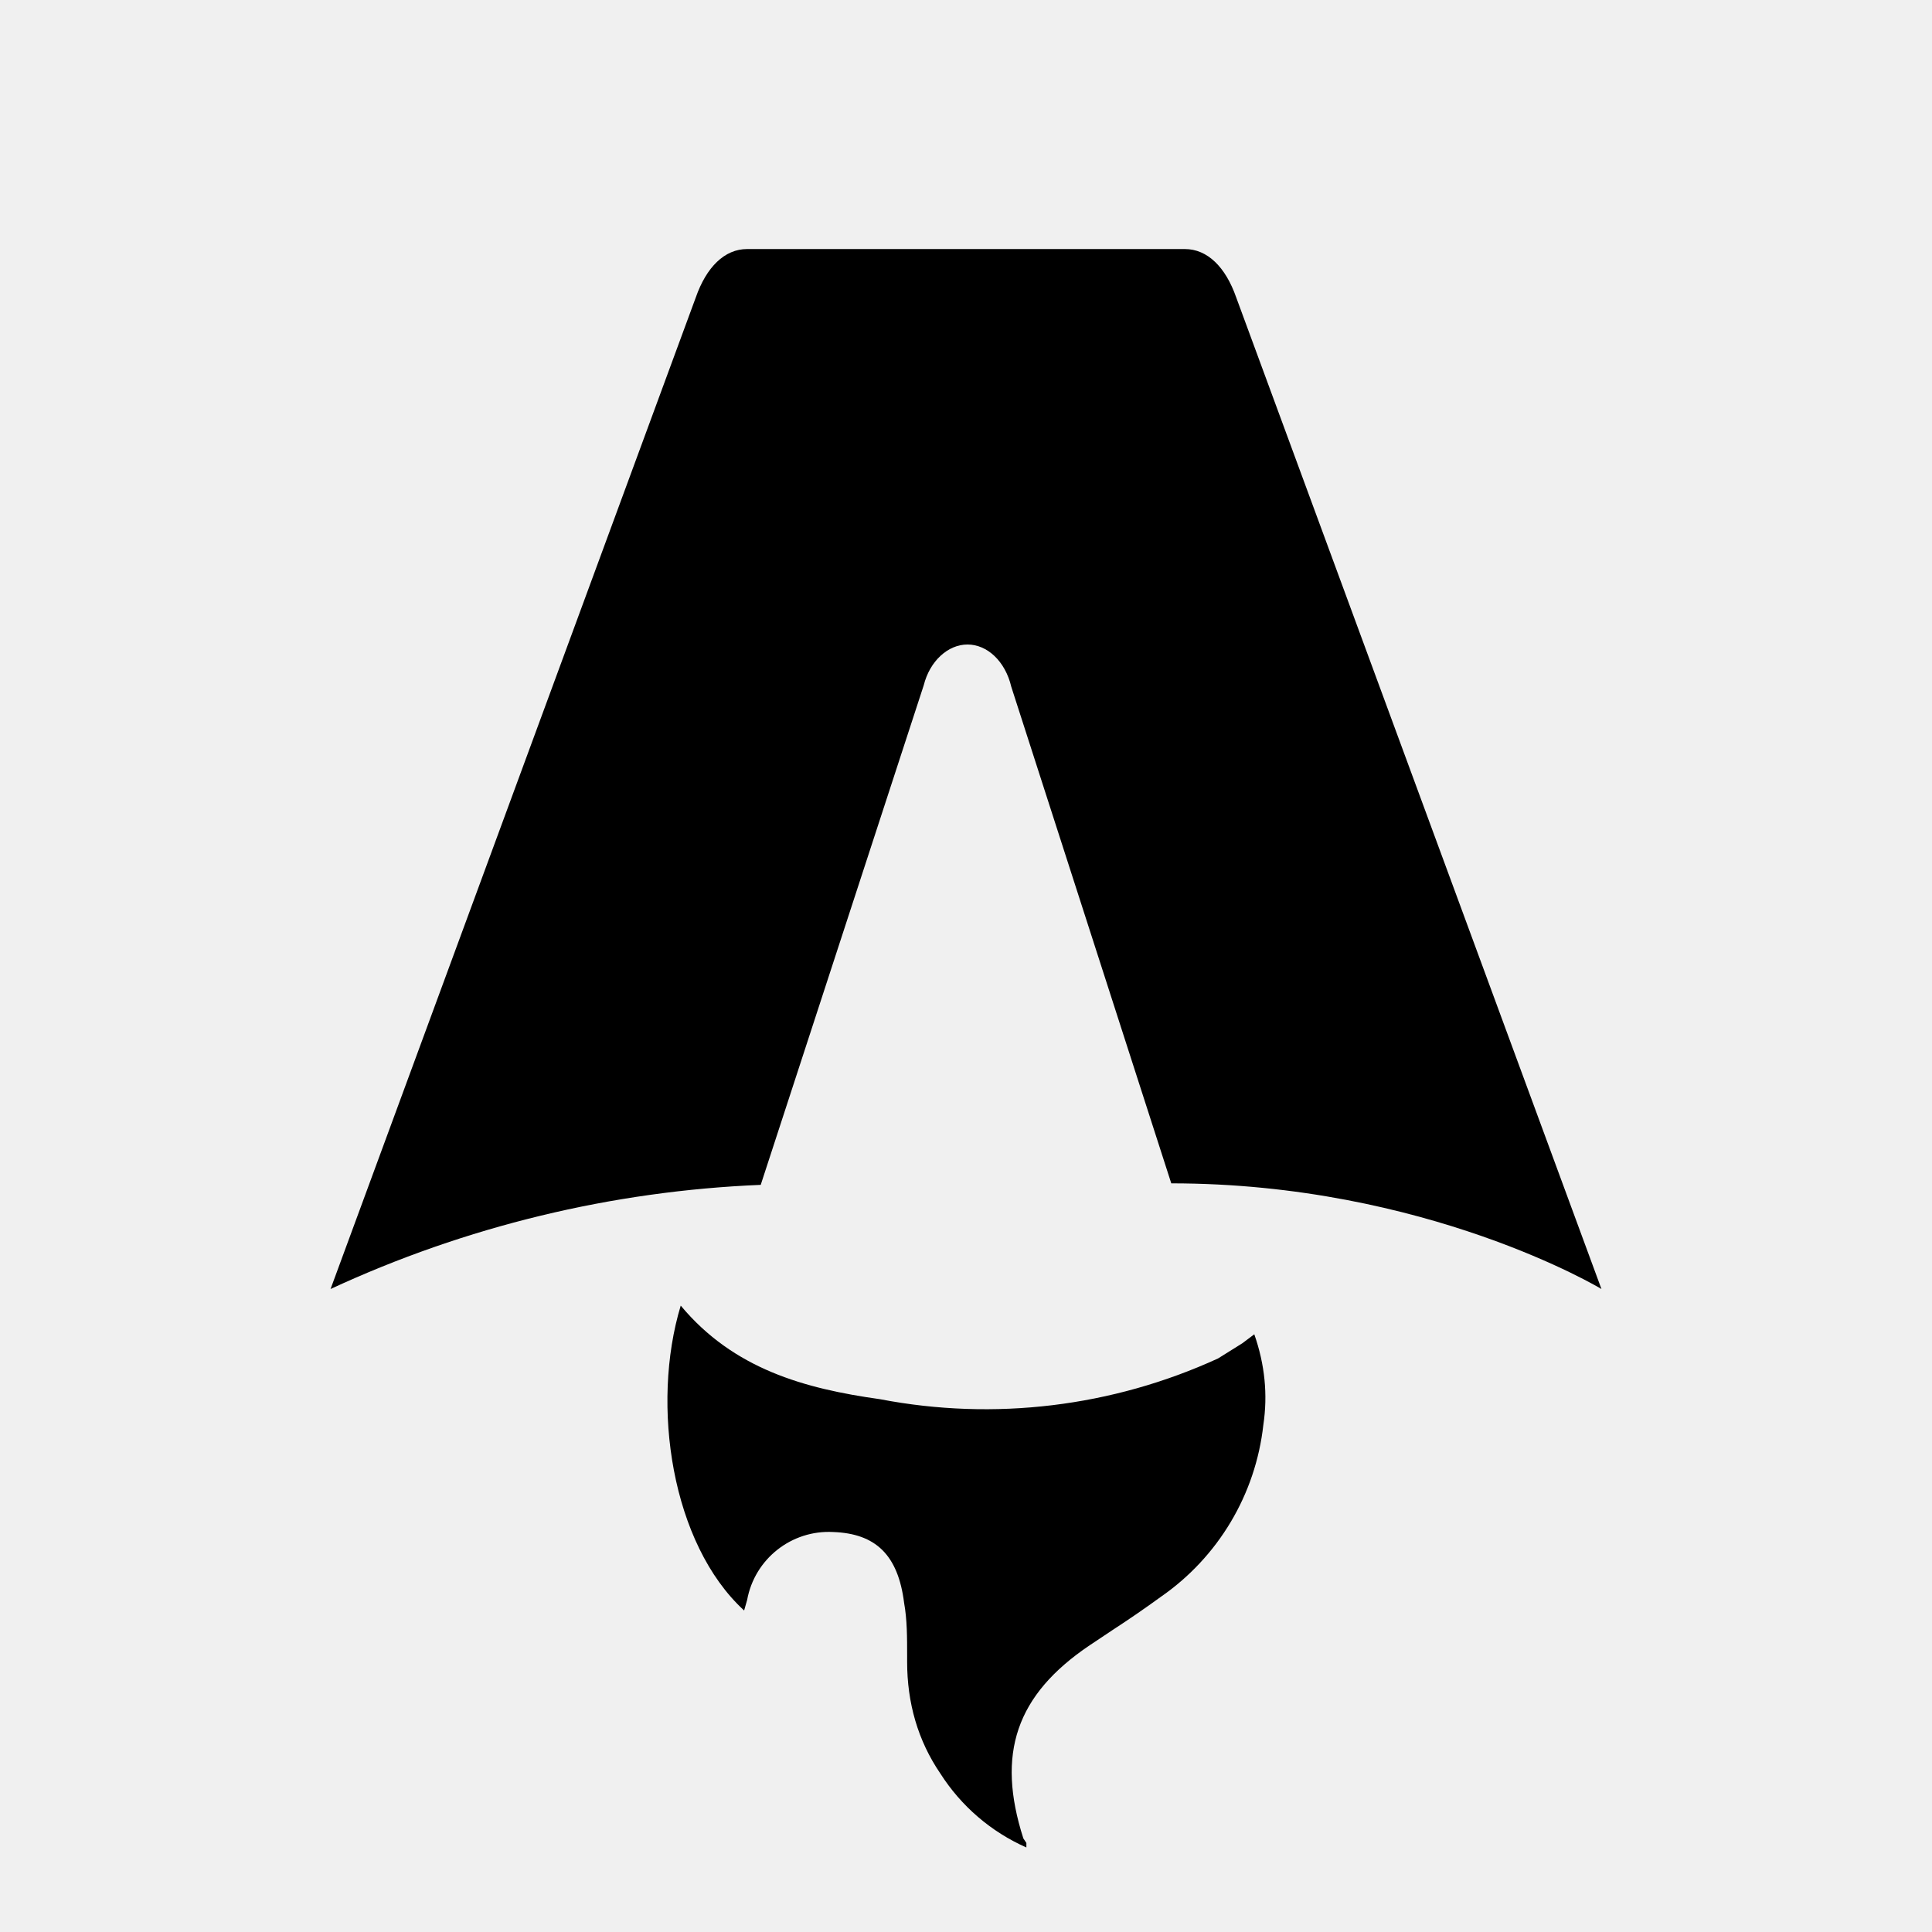
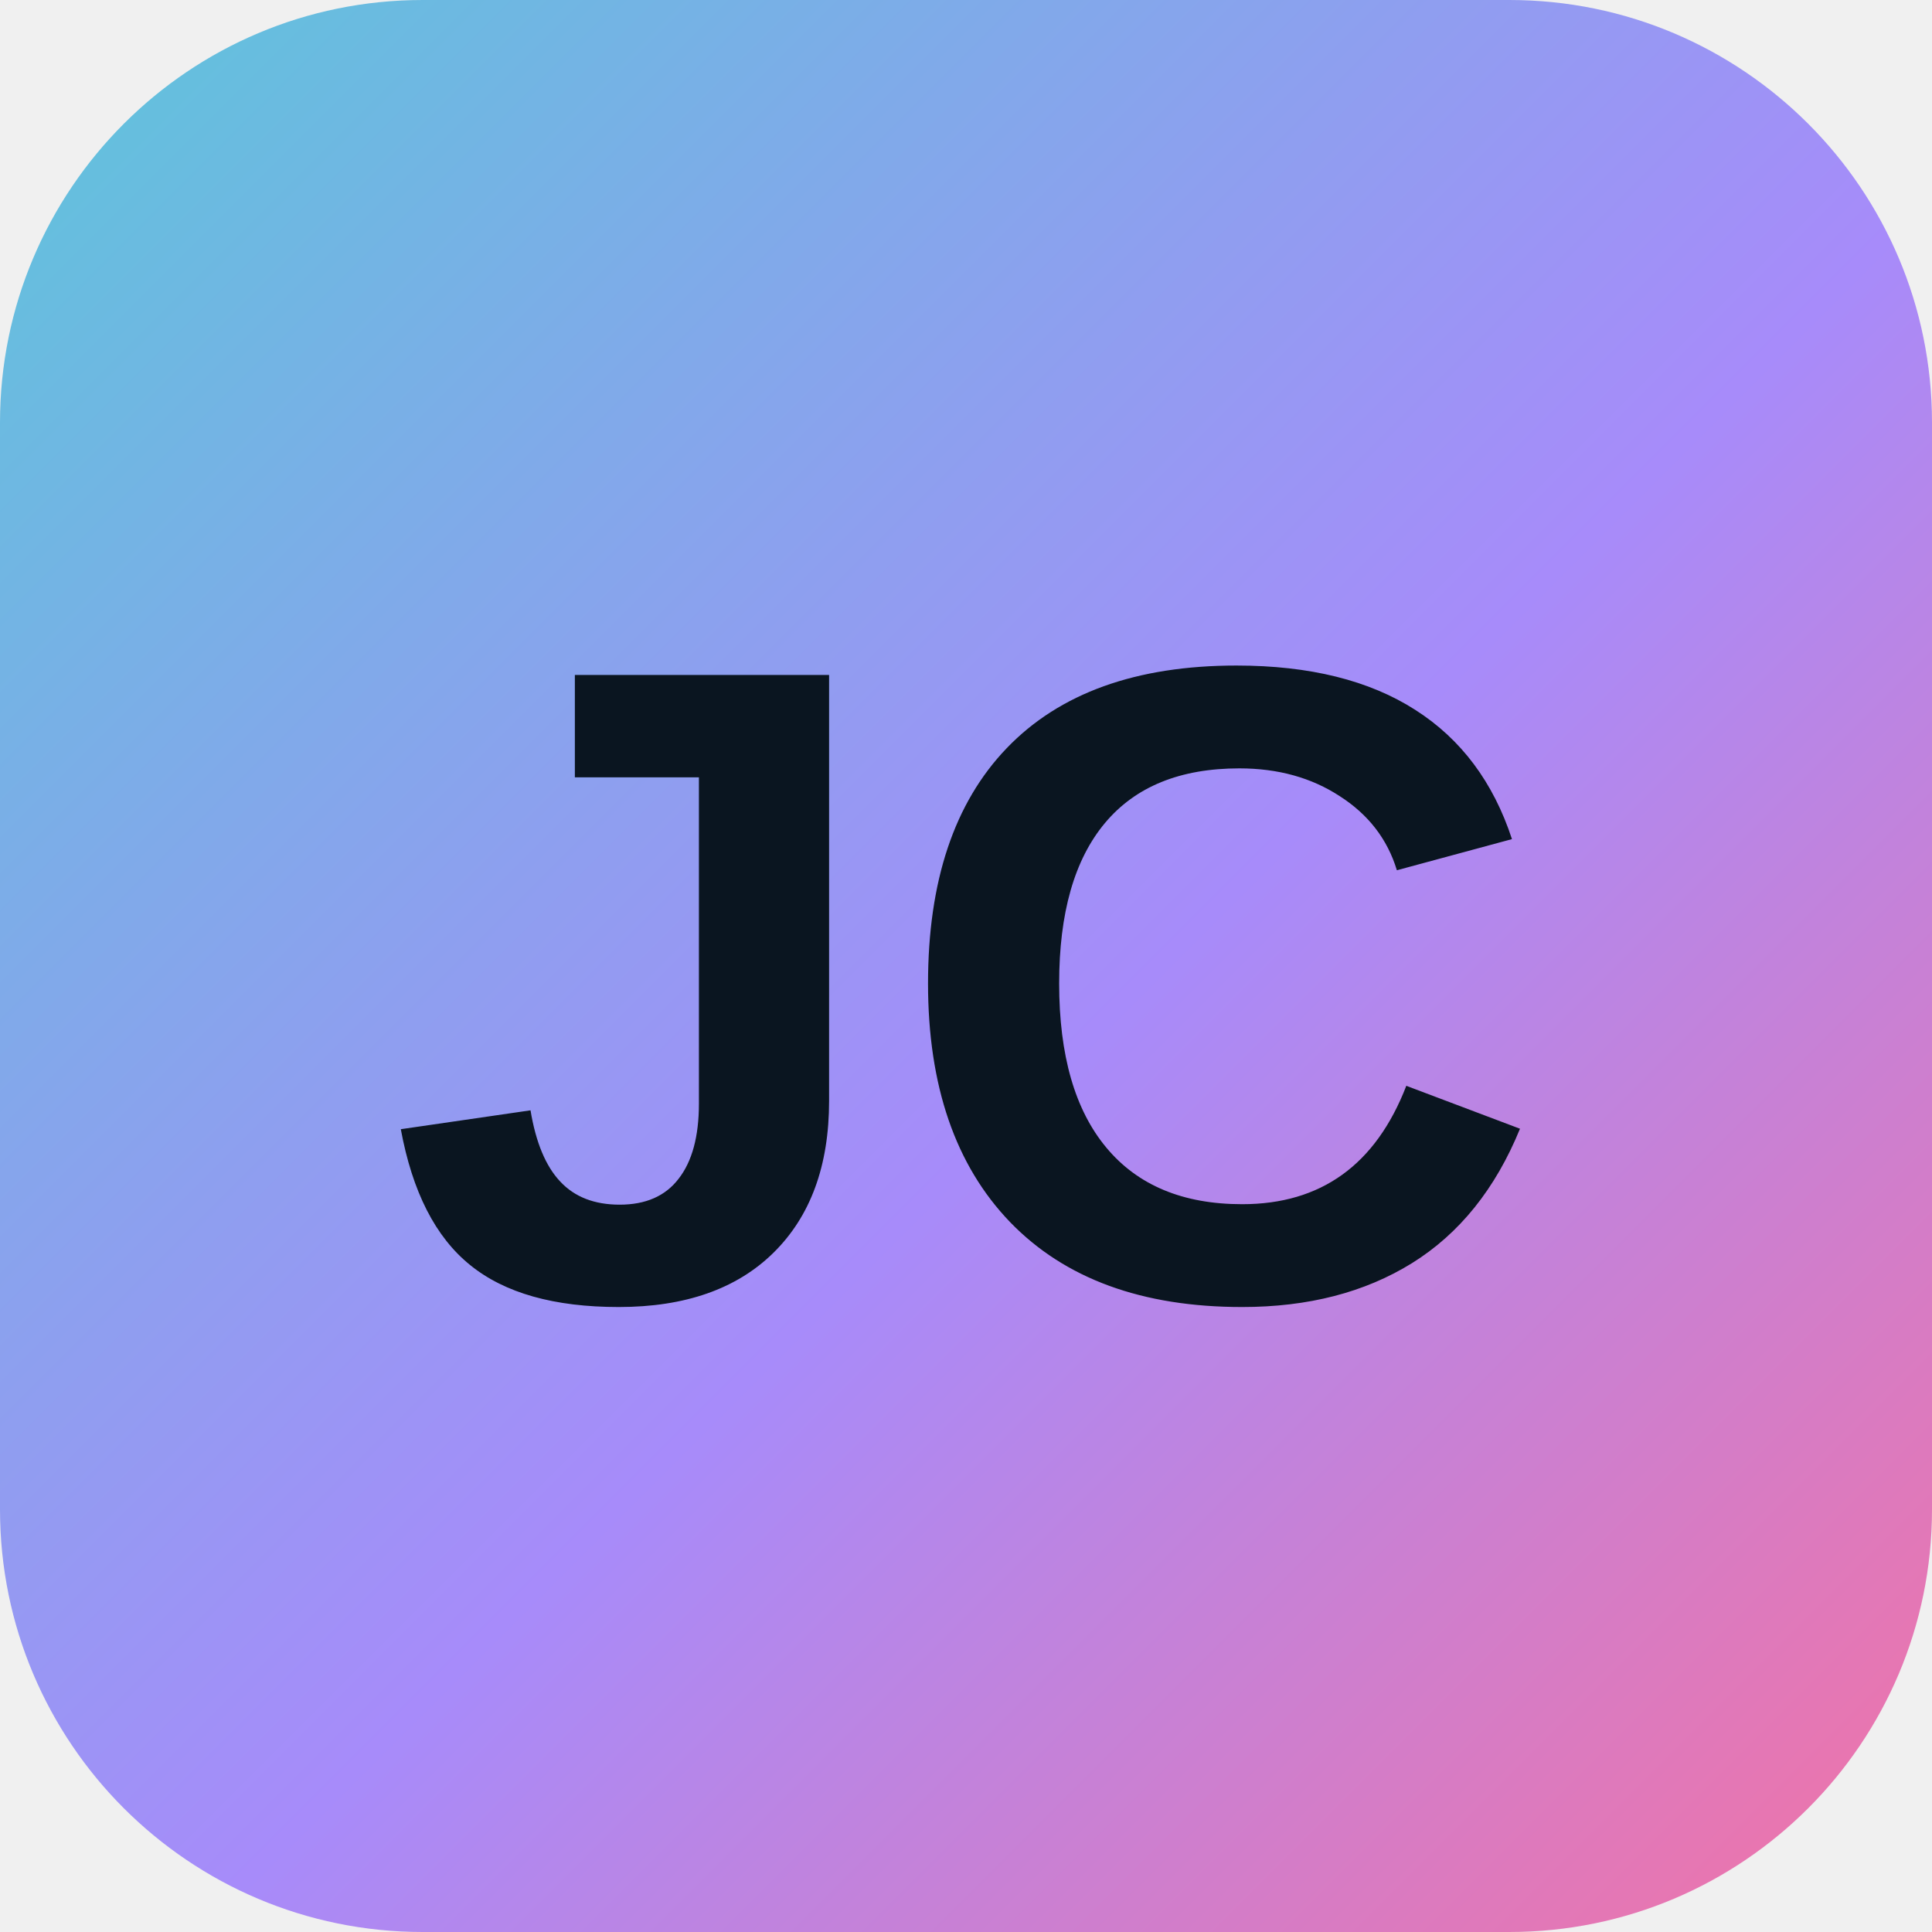
- <svg xmlns="http://www.w3.org/2000/svg" fill="none" viewBox="0 0 128 128">
-   <path d="M50.4 78.5a75.1 75.1 0 0 0-28.5 6.9l24.2-65.7c.7-2 1.9-3.2 3.4-3.2h29c1.5 0 2.7 1.2 3.4 3.2l24.2 65.7s-11.6-7-28.5-7L67 45.5c-.4-1.7-1.6-2.8-2.9-2.8-1.3 0-2.5 1.1-2.9 2.7L50.4 78.5Zm-1.1 28.2Zm-4.2-20.2c-2 6.6-.6 15.8 4.2 20.2a17.5 17.5 0 0 1 .2-.7 5.5 5.5 0 0 1 5.7-4.5c2.8.1 4.3 1.5 4.7 4.7.2 1.1.2 2.3.2 3.5v.4c0 2.7.7 5.2 2.2 7.4a13 13 0 0 0 5.7 4.9v-.3l-.2-.3c-1.8-5.6-.5-9.5 4.4-12.8l1.5-1a73 73 0 0 0 3.2-2.2 16 16 0 0 0 6.8-11.4c.3-2 .1-4-.6-6l-.8.6-1.6 1a37 37 0 0 1-22.4 2.7c-5-.7-9.7-2-13.2-6.2Z" />
-   <style>
-         path { fill: #000; }
-         @media (prefers-color-scheme: dark) {
-             path { fill: #FFF; }
-         }
-     </style>
+ <svg xmlns="http://www.w3.org/2000/svg" viewBox="0 0 64 64">
+   <defs>
+     <linearGradient id="g" x1="0" y1="0" x2="1" y2="1">
+       <stop offset="0" stop-color="#5cc6da" />
+       <stop offset="0.55" stop-color="#a78bfa" />
+       <stop offset="1" stop-color="#f472a3" />
+     </linearGradient>
+   </defs>
+   <rect width="64" height="64" rx="14" fill="url(#g)" />
+   <text x="32" y="43" text-anchor="middle" font-family="IBM Plex Sans Condensed, Arial, sans-serif" font-size="30" font-weight="700" fill="#0a1520">JC</text>
</svg>
